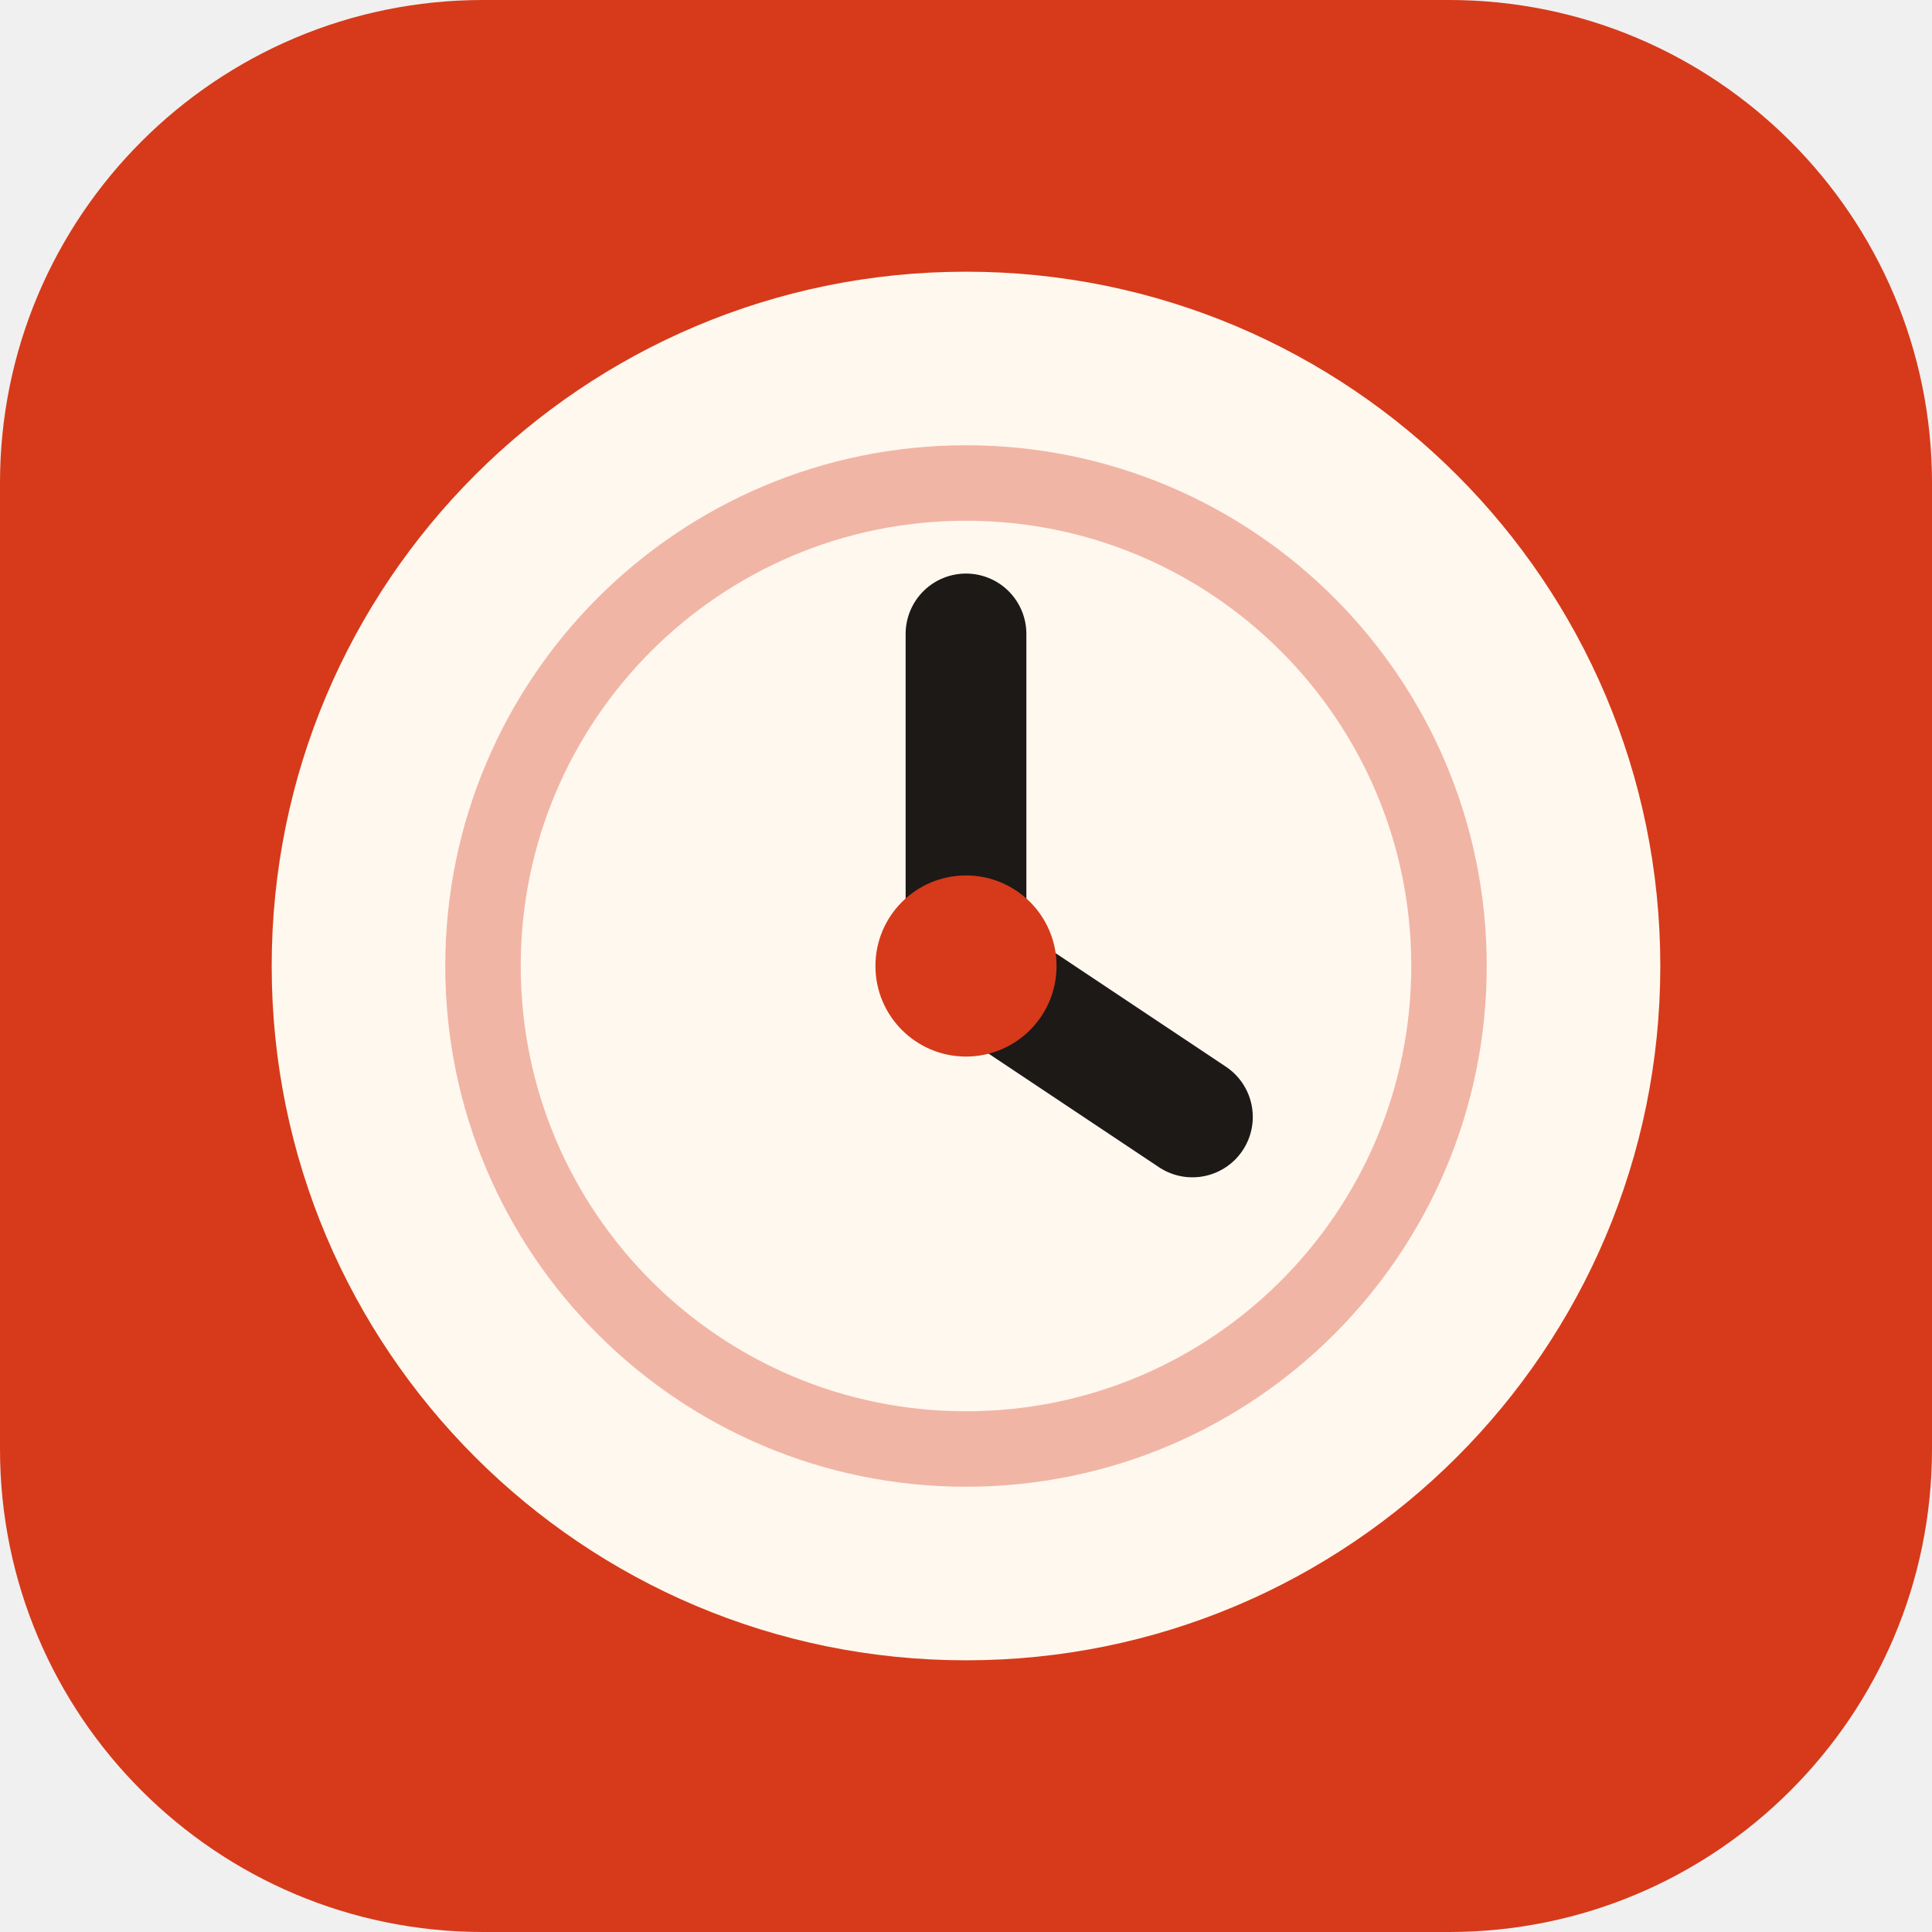
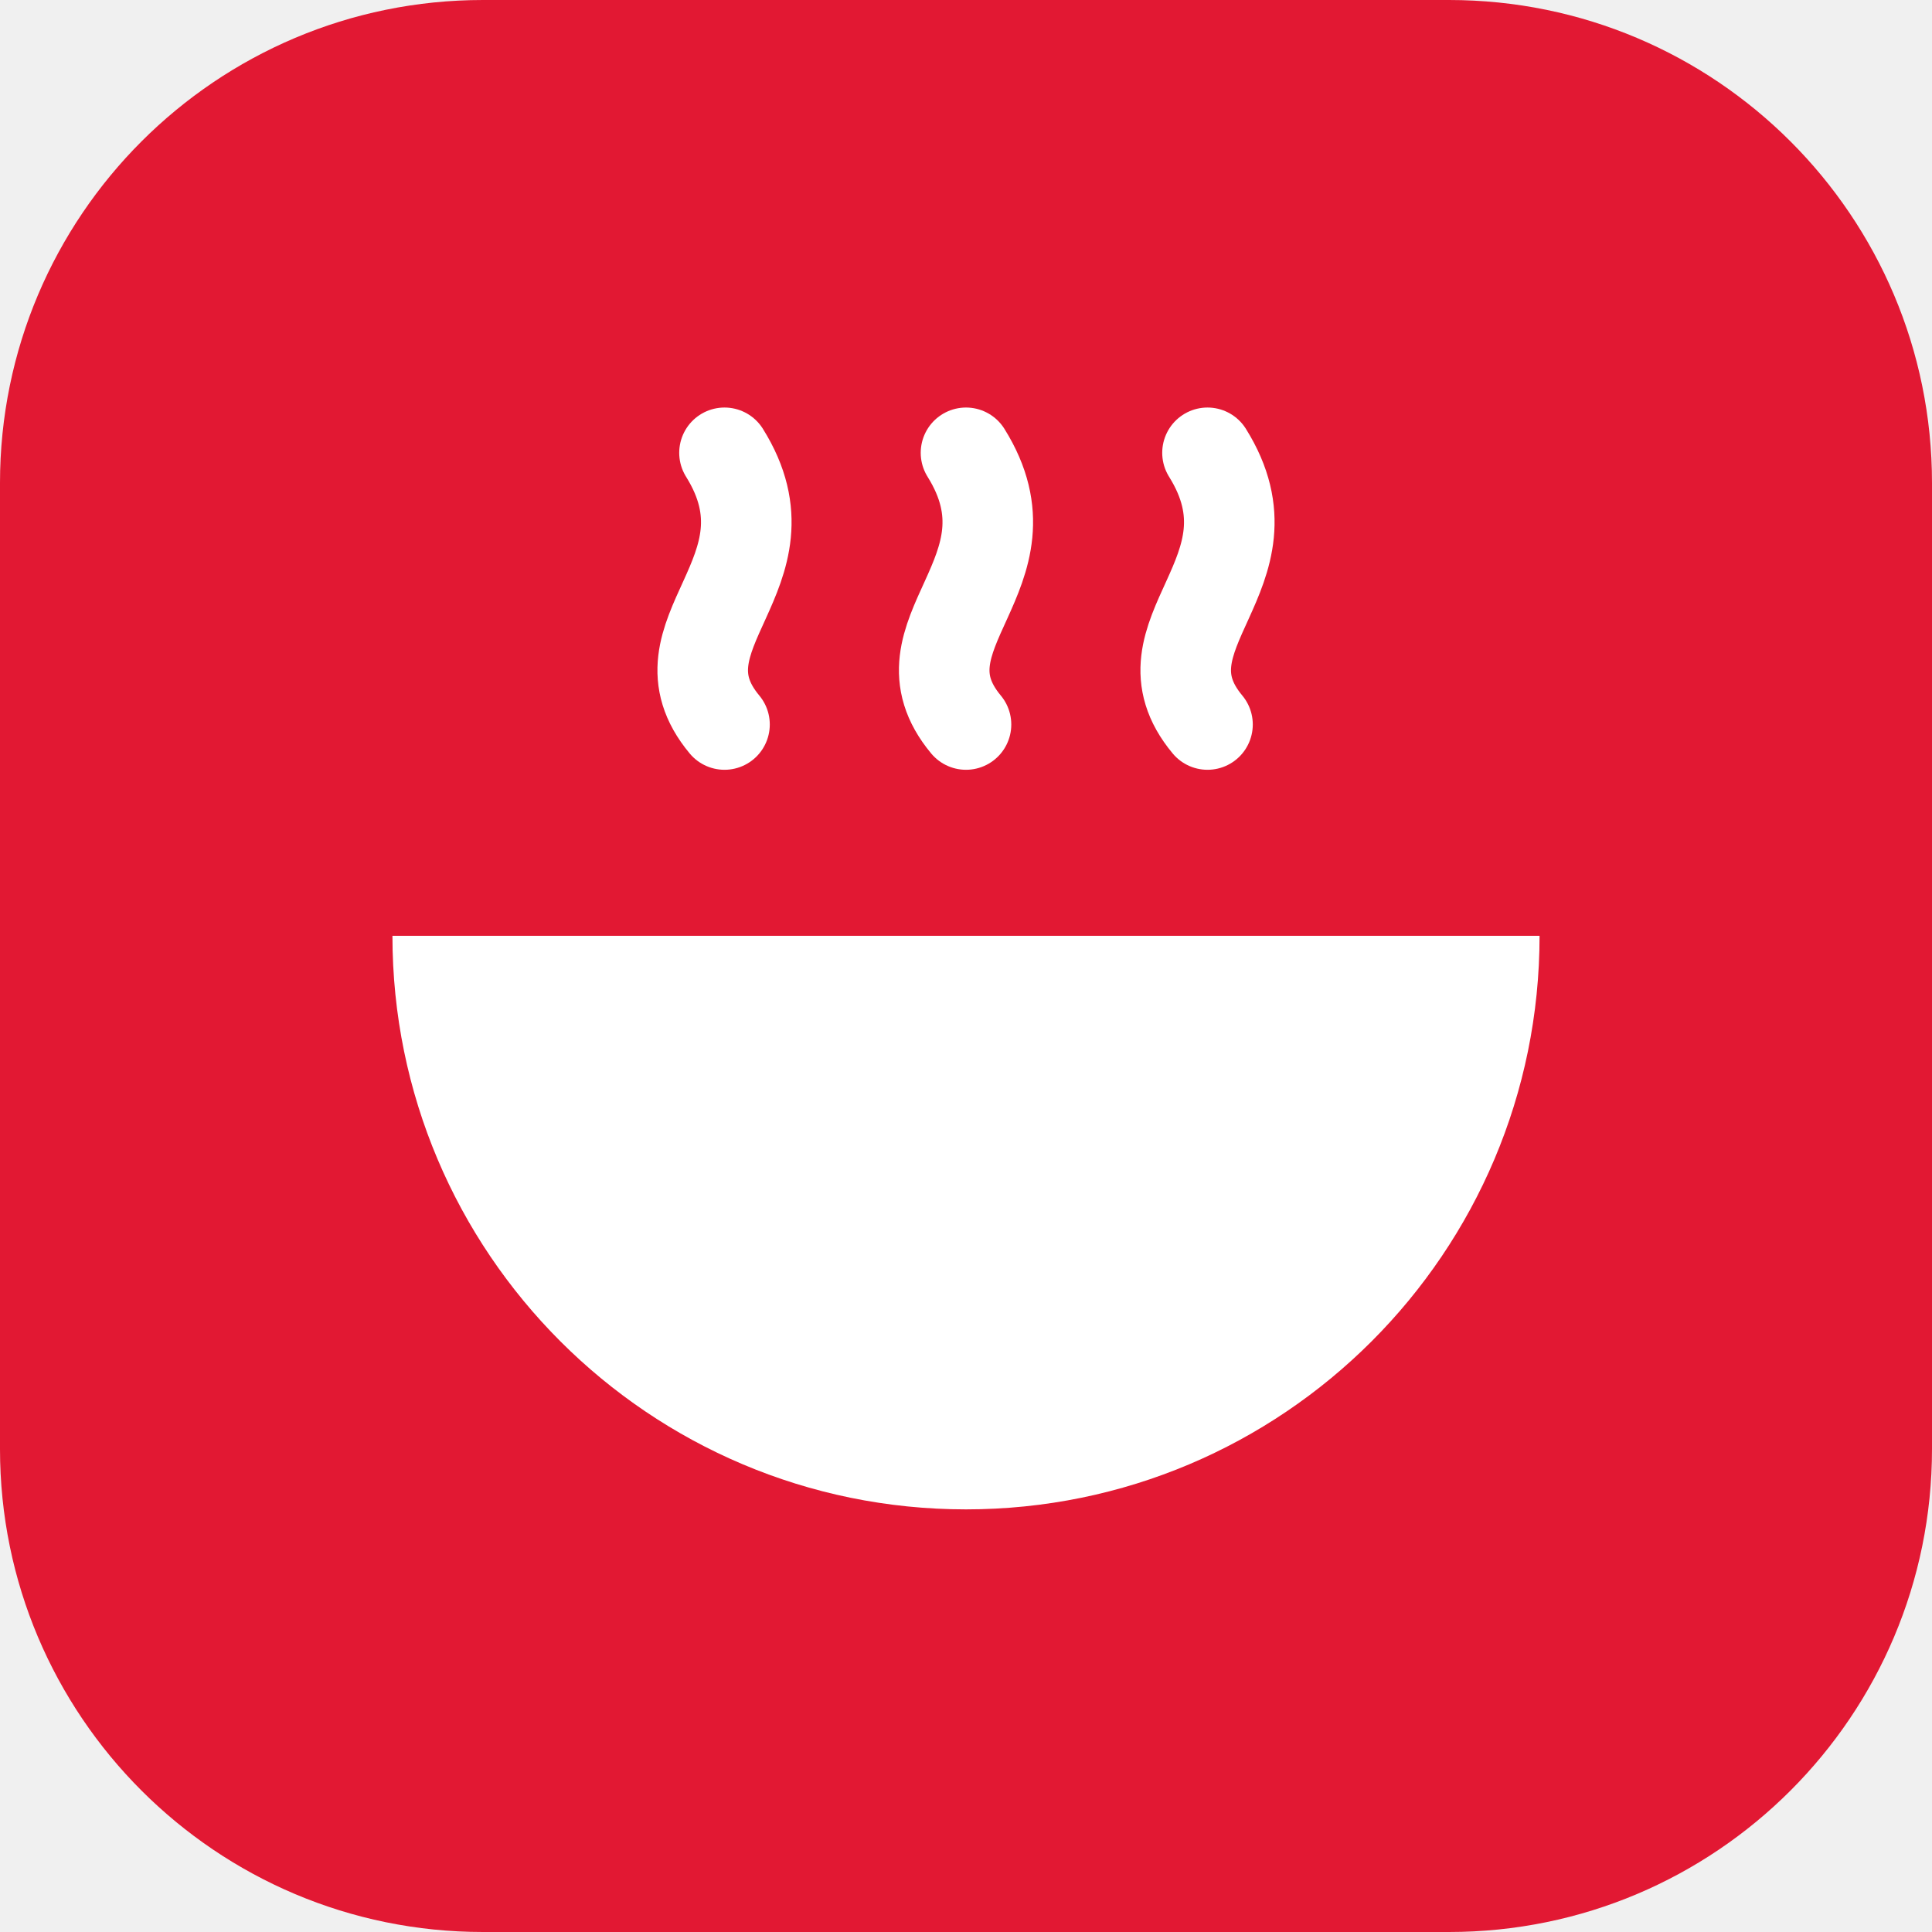
<svg xmlns="http://www.w3.org/2000/svg" viewBox="0 0 64 64">
-   <rect width="64" height="64" rx="16" fill="#d63a1a" />
-   <circle cx="32" cy="32" r="23" fill="#fff8ef" />
-   <circle cx="32" cy="32" r="16" fill="none" stroke="#d63a1a" stroke-opacity=".35" stroke-width="2.5" />
-   <path d="M32 32V21M32 32l7.5 5" stroke="#1c1917" stroke-width="4" stroke-linecap="round" />
-   <circle cx="32" cy="32" r="3" fill="#d63a1a" />
+   <style>.b{fill:#e21833}.g{fill:#fff}.w{stroke:#fff}@media (prefers-color-scheme:dark){.b{fill:#ff6370}.g{fill:#18181b}.w{stroke:#18181b}}</style>
+   <rect class="b" width="64" height="64" rx="16" />
+   <path class="g" d="M13 31h38a19 19 0 0 1-38 0z" />
+   <path class="w" d="M24 24c-2.5-3 2.5-5 0-9M32 24c-2.5-3 2.5-5 0-9M40 24c-2.5-3 2.5-5 0-9" stroke-width="3" fill="none" stroke-linecap="round" />
</svg>
